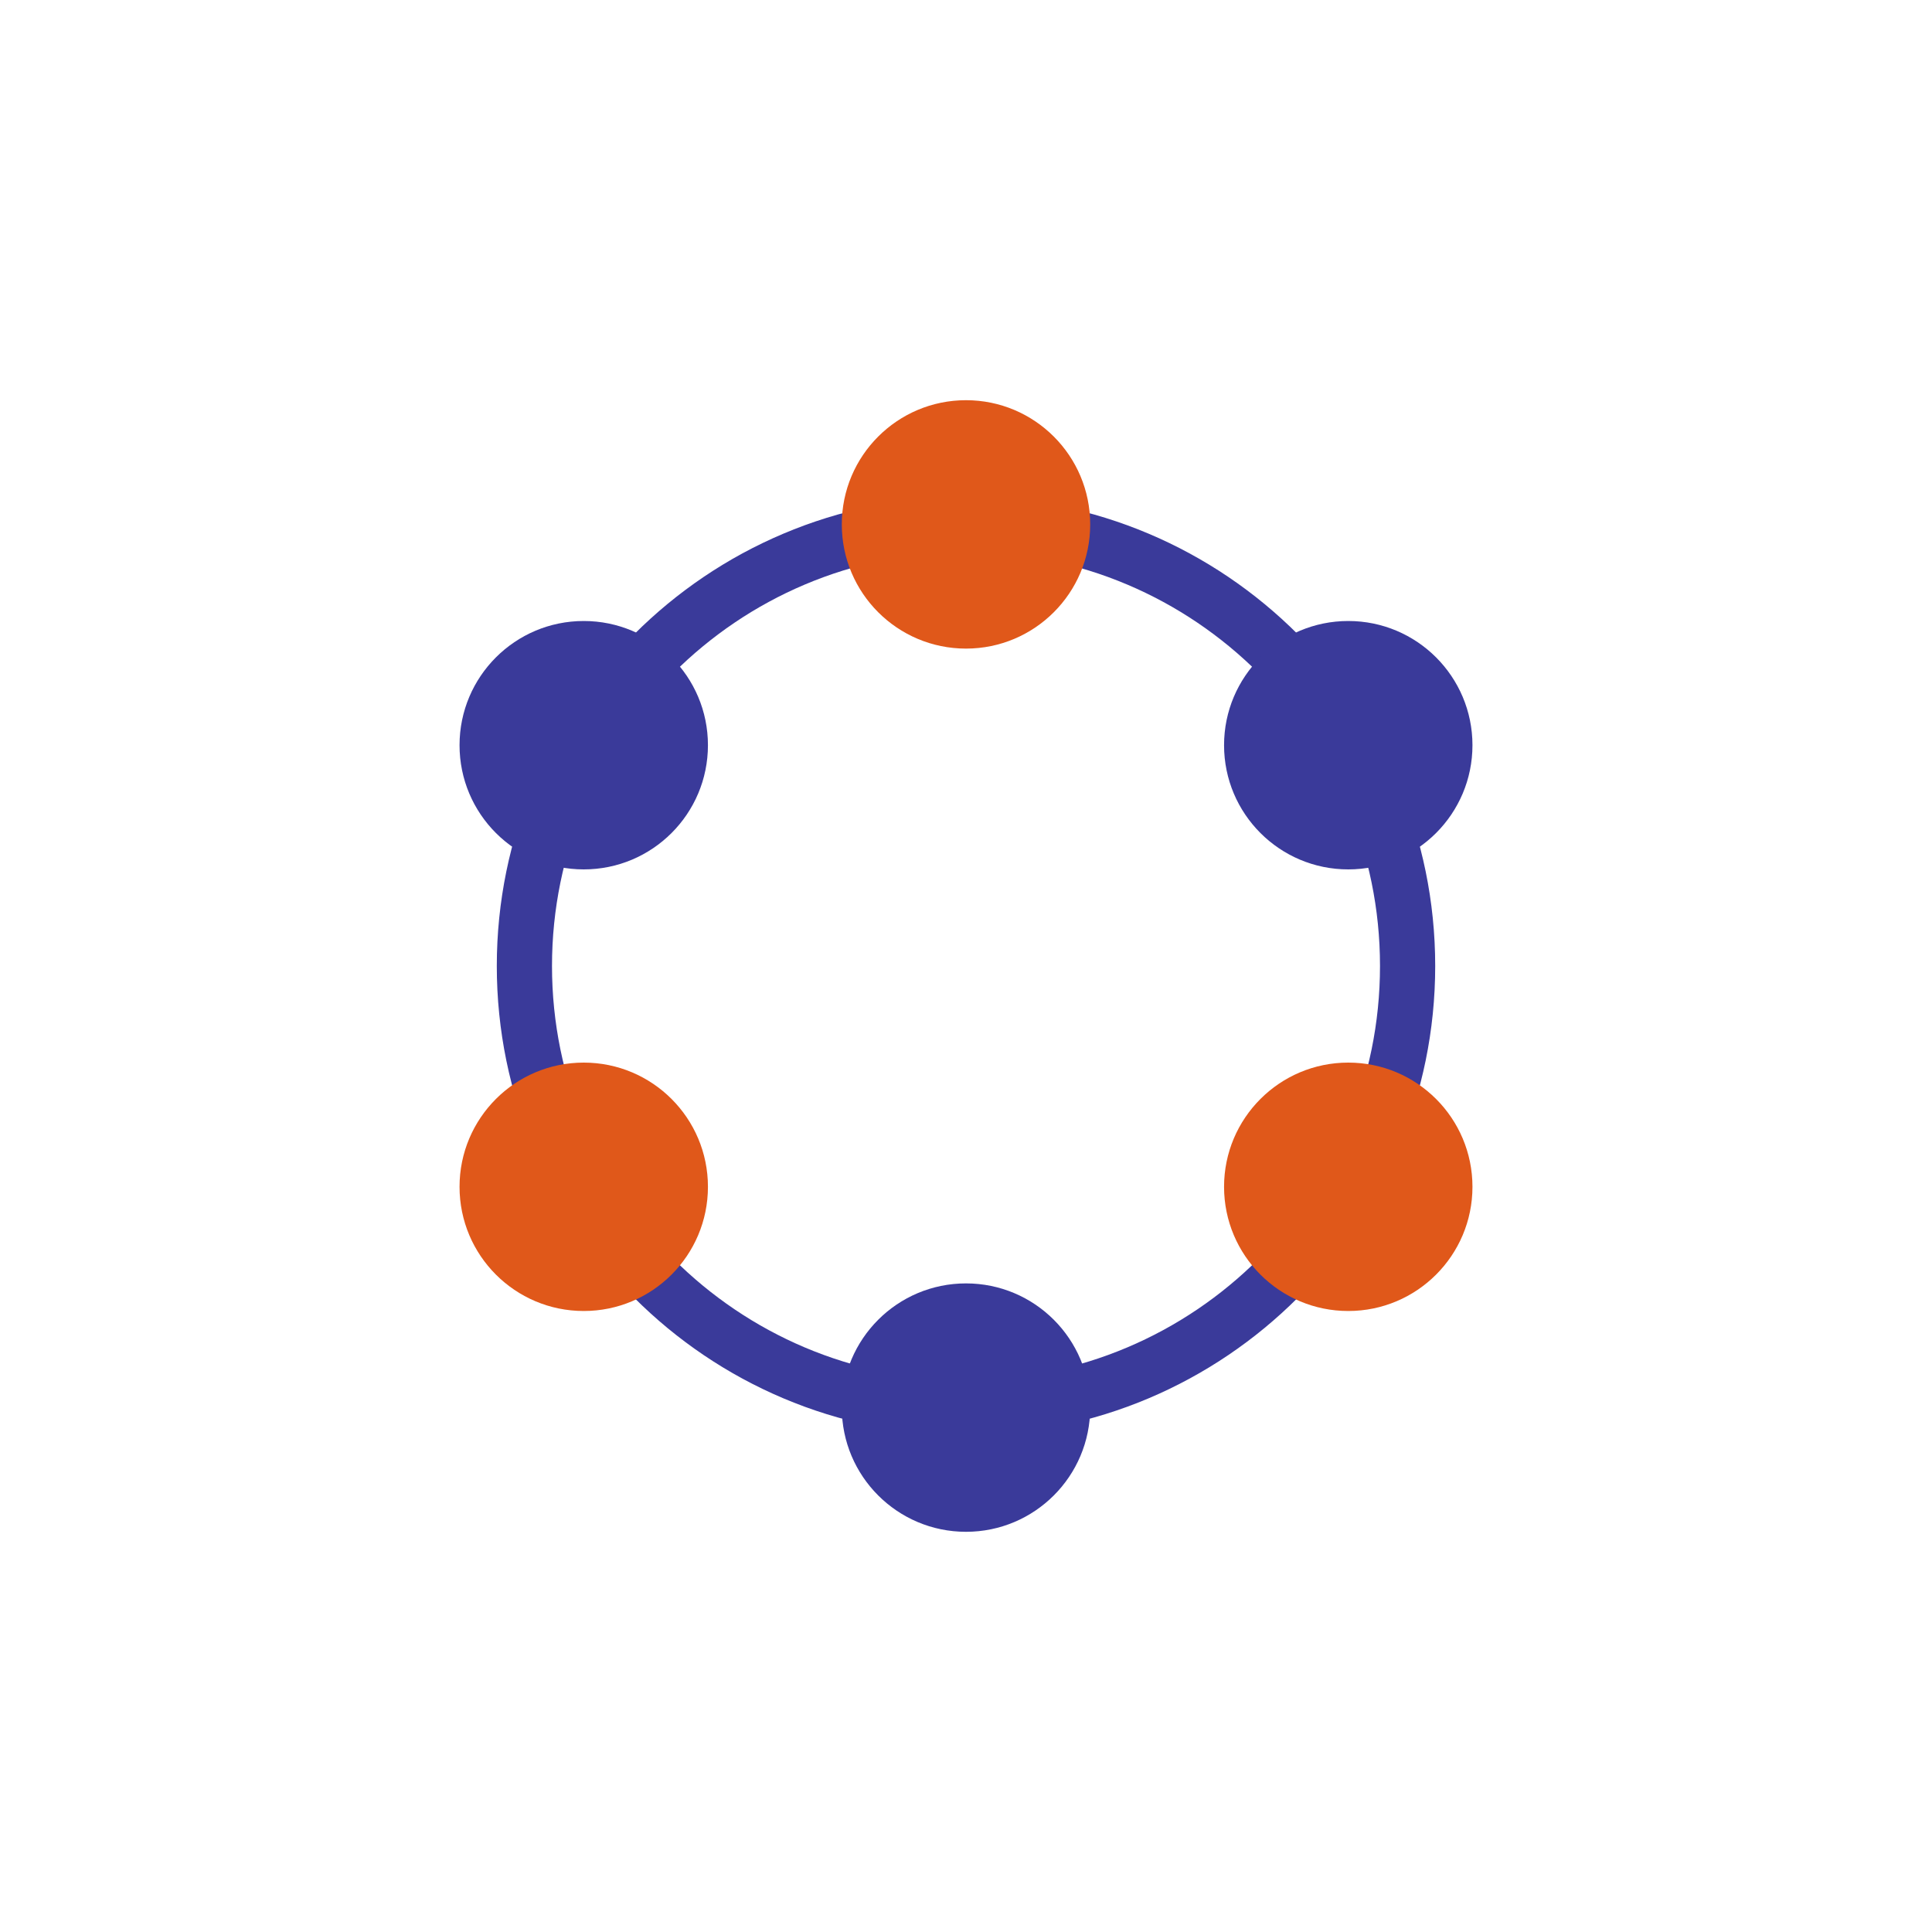
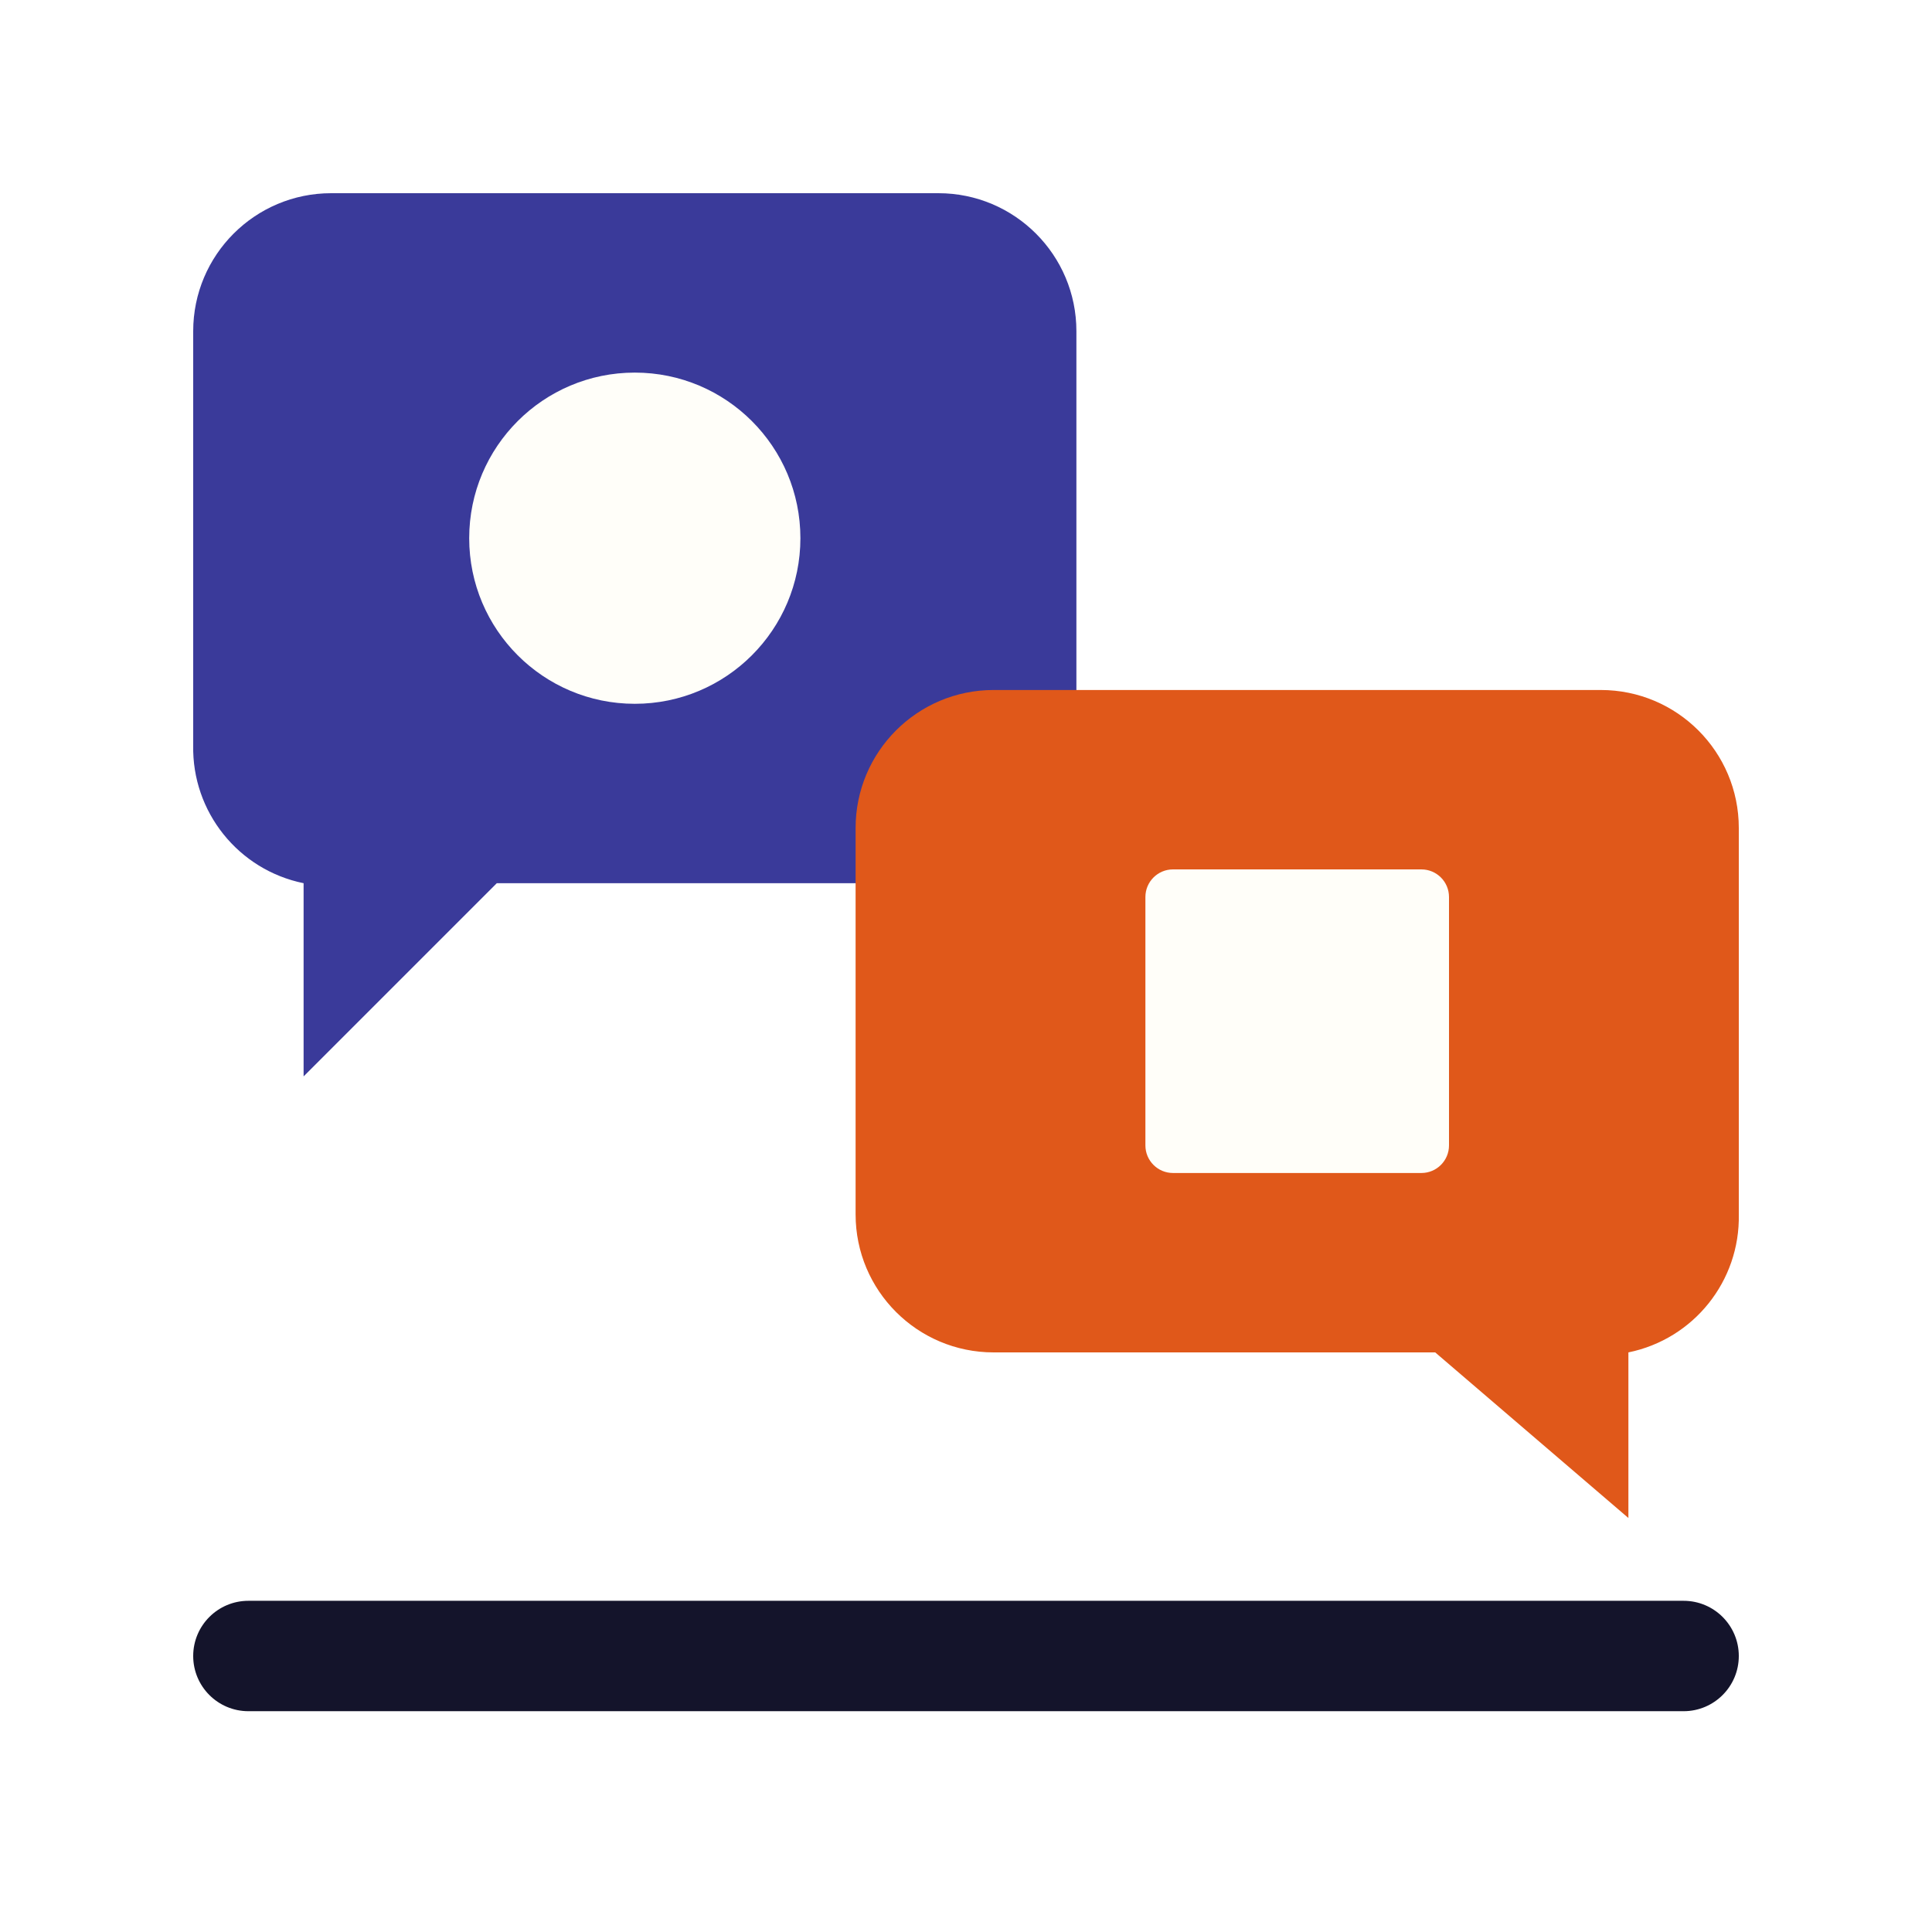
<svg xmlns="http://www.w3.org/2000/svg" viewBox="0 0 140 140" role="img">
-   <circle cx="70" cy="70" r="32" fill="none" stroke="#3a3a9a" stroke-width="4" />
-   <circle cx="70" cy="38" r="9" fill="#e0581a" />
-   <circle cx="97.7" cy="54" r="9" fill="#3a3a9a" />
-   <circle cx="97.7" cy="86" r="9" fill="#e0581a" />
-   <circle cx="70" cy="102" r="9" fill="#3a3a9a" />
-   <circle cx="42.3" cy="86" r="9" fill="#e0581a" />
-   <circle cx="42.3" cy="54" r="9" fill="#3a3a9a" />
+   <path d="M14 24a10 10 0 0 1 10-10h44a10 10 0 0 1 10 10v30a10 10 0 0 1-10 10H36l-14 14V64a10 10 0 0 1-8-10Z" fill="#3a3a9a" />
+   <circle cx="46" cy="39" r="12" fill="#fffef9" />
+   <path d="M62 60a10 10 0 0 1 10-10h44a10 10 0 0 1 10 10v28a10 10 0 0 1-8 10v12l-14-12H72a10 10 0 0 1-10-10Z" fill="#e0581a" />
+   <rect x="83" y="63" width="22" height="22" rx="2" fill="#fffef9" />
+   <rect x="14" y="116" width="112" height="8" rx="4" fill="#14142b" />
</svg>
